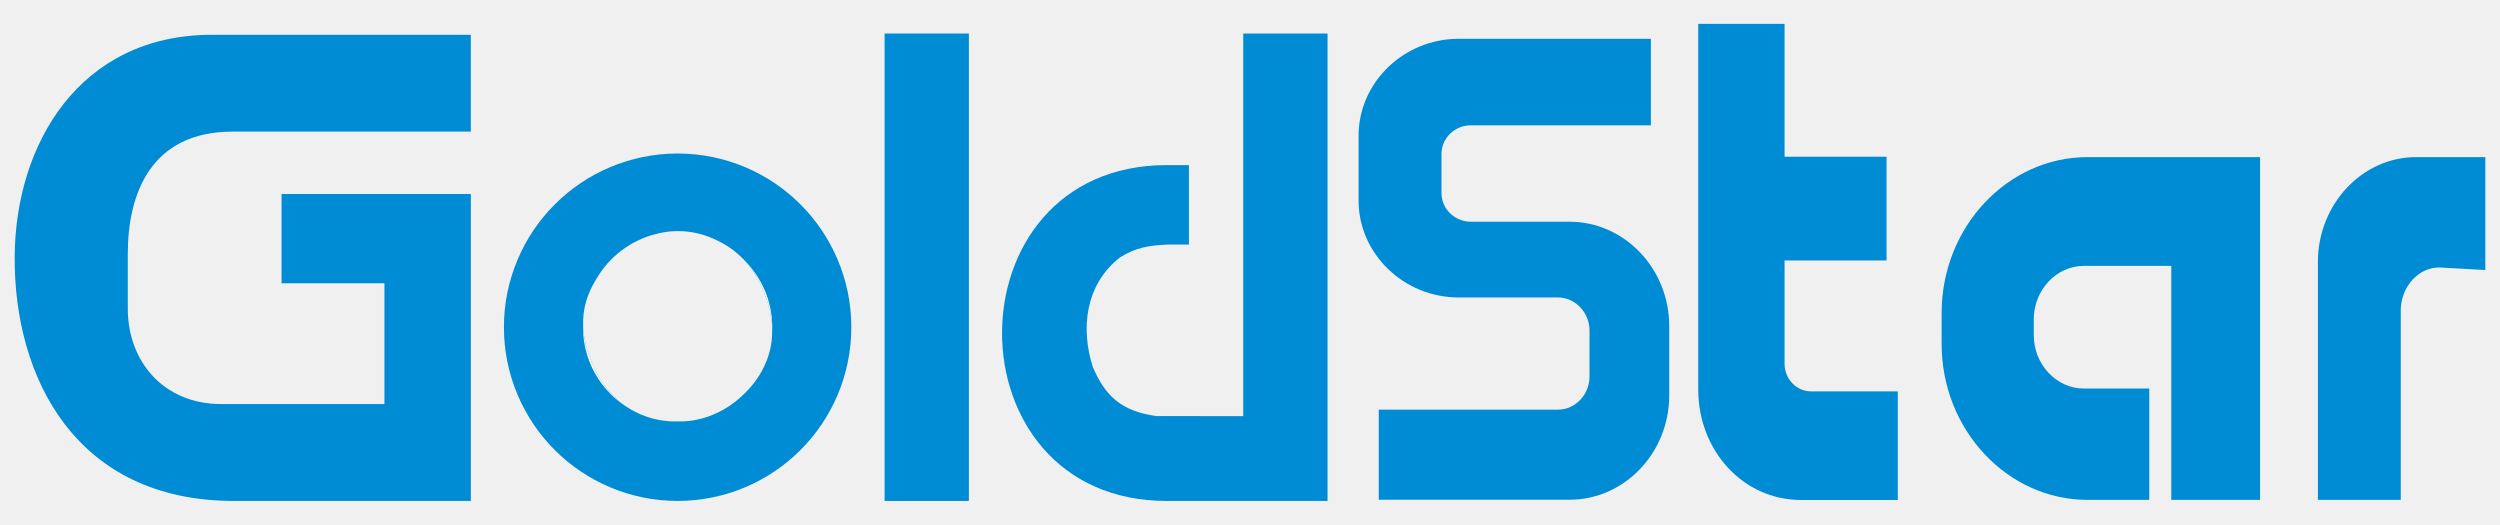
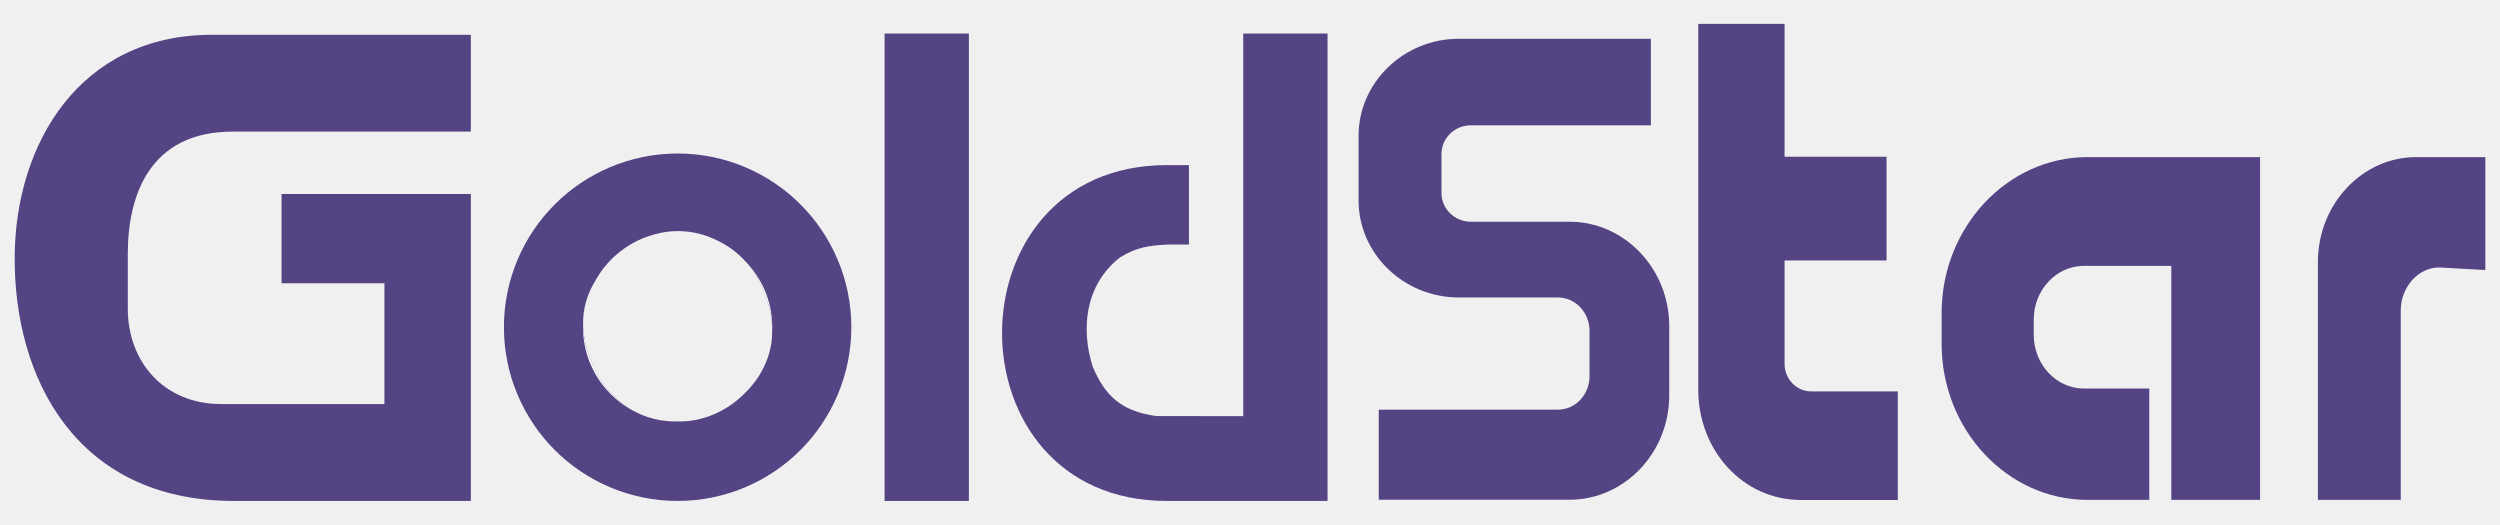
<svg xmlns="http://www.w3.org/2000/svg" id="Layer_1" data-name="Layer 1" version="1.1" viewBox="0 0 1000 210">
  <defs>
    <style>
      .cls-1, .cls-2, .cls-3, .cls-4 {
        stroke-width: 0px;
      }

      .cls-1, .cls-3 {
-         fill: #008bd5;
+         fill: #544484;
      }

      .cls-2 {
        display: none;
      }

      .cls-2, .cls-4 {
        fill: #fff;
      }

      .cls-3 {
        fill-rule: evenodd;
      }
    </style>
  </defs>
  <path class="cls-1" d="M320.18,81.76c-12.47-12.53-30.05-20.37-49.13-20.35-19.09-.02-36.66,7.83-49.13,20.35-12.52,12.47-20.37,30.05-20.35,49.13-.02,19.09,7.83,36.66,20.35,49.13,12.47,12.52,30.05,20.37,49.13,20.35,19.09.02,36.66-7.83,49.13-20.35,12.53-12.47,20.37-30.05,20.35-49.13.02-19.09-7.83-36.66-20.35-49.13ZM297.84,157.36c-6.78,6.86-16.2,11.22-25.84,11.22-.33,0-.65-.02-.98-.02-.3,0-.61.02-.91.02-15.73,0-28.27-10.05-33.42-23.73-2-4.45-3.2-9.34-3.43-14.44-.3-6.78,1.7-13.2,5.23-18.69,4.91-8.8,13.68-15.5,23.48-18.01,2.95-.83,6.01-1.28,9.08-1.28,5.81,0,11.17,1.39,15.89,3.8,9.02,4.2,15.83,12.14,19.07,21.72,1.64,4.06,2.62,8.46,2.83,13.03.03.63.03,1.25.02,1.88,0,4.98-1.23,9.75-3.38,14.07-1.88,3.89-4.5,7.42-7.64,10.43Z" />
  <path class="cls-2" d="M297.94,157.26c-6.79,6.92-16.26,11.32-25.94,11.32-.33,0-.65-.02-.98-.02-.3,0-.61.02-.91.02-3.07,0-6.01-.39-8.81-1.1,3.11.83,6.38,1.28,9.76,1.28,13.02,0,24.49-6.58,31.3-16.58-1.31,1.82-2.79,3.53-4.41,5.09Z" />
  <path class="cls-4" d="M236.76,145c-2.04-4.49-3.27-9.43-3.5-14.59-.02-.42-.02-.83-.02-1.24-.03.57-.04,1.15-.04,1.73,0,15.17,8.93,28.25,21.82,34.29-8.42-4.03-14.88-11.34-18.25-20.19Z" />
  <path class="cls-4" d="M308.84,130.98c.02.53.03,1.06.02,1.59.02-.56.04-1.11.04-1.67,0-10.37-4.18-19.74-10.93-26.57,3.55,3.84,6.28,8.47,8.01,13.56,1.65,4.08,2.65,8.5,2.86,13.09Z" />
  <path class="cls-4" d="M239.43,110.13c-.67,1.01-1.3,2.05-1.87,3.13.27-.48.56-.94.86-1.41.32-.58.66-1.16,1.01-1.72Z" />
  <path class="cls-3" d="M466.74,66.04h8.83v31.76h-7.95c-7.99.35-13.13,1.1-19.66,5.19-14.07,11.06-15.64,28.71-10.86,43.74,4.8,11.31,11.11,17.67,25.3,19.69l34.9.04V13.41h33.72v186.97h-64.28c-87.9,0-87.89-134.34,0-134.34" />
  <path class="cls-3" d="M551.51,199.89h76.33c21.91,0,39.85-18.76,39.85-41.69v-27.81c0-22.94-17.94-41.7-39.85-41.7-14.05,0-25.48,0-39.52,0-6.45,0-11.72-5.16-11.72-11.44v-15.69c0-6.28,5.27-11.43,11.72-11.43h72.03V15.51h-76.82c-22.05,0-40.1,17.47-40.1,38.82v25.86c0,21.34,18.05,38.8,40.1,38.8h39.66c6.93,0,12.62,5.99,12.62,13.32v18.24c0,7.32-5.69,13.31-12.62,13.31h-71.69v36.02Z" />
  <path class="cls-3" d="M188.34,13.92h-103.6C31.79,13.92,6.11,57.67,5.87,102.78c-.27,48.03,24.24,97.6,87.78,97.6h94.69v-122.79h-75.71v35.71h41.14v48.32h-65.34c-23.05,0-37.31-17.13-37.31-38.09v-22.04c0-23.86,9.11-48.84,41.9-48.84h95.31V13.92Z" />
  <path class="cls-3" d="M994.13,62.84h-27.69c-21.6,0-39.28,18.89-39.28,41.96v95.15h33.14v-75.8c0-9.43,7.25-17.63,16.06-17.13l17.77.99v-45.17Z" />
  <path class="cls-3" d="M904.03,62.84h-69.01c-32.12,0-58.37,28.07-58.37,62.36v12.37c0,34.31,26.25,62.38,58.37,62.38h24.69v-44.54h-26.15c-11.05,0-20.06-9.66-20.06-21.44v-6.18c0-11.79,9.01-21.44,20.06-21.44h34.96v93.6h35.51V62.84Z" />
  <rect class="cls-1" x="353.84" y="13.41" width="33.71" height="186.97" />
  <path class="cls-3" d="M679.3,9.56h34.53v53.13h40.79v41.5h-40.79v41.34c0,6.06,4.76,11.02,10.57,11.02h34.72v43.44h-38.74c-23.24,0-41.08-19.85-41.08-44.13V9.56Z" />
</svg>
